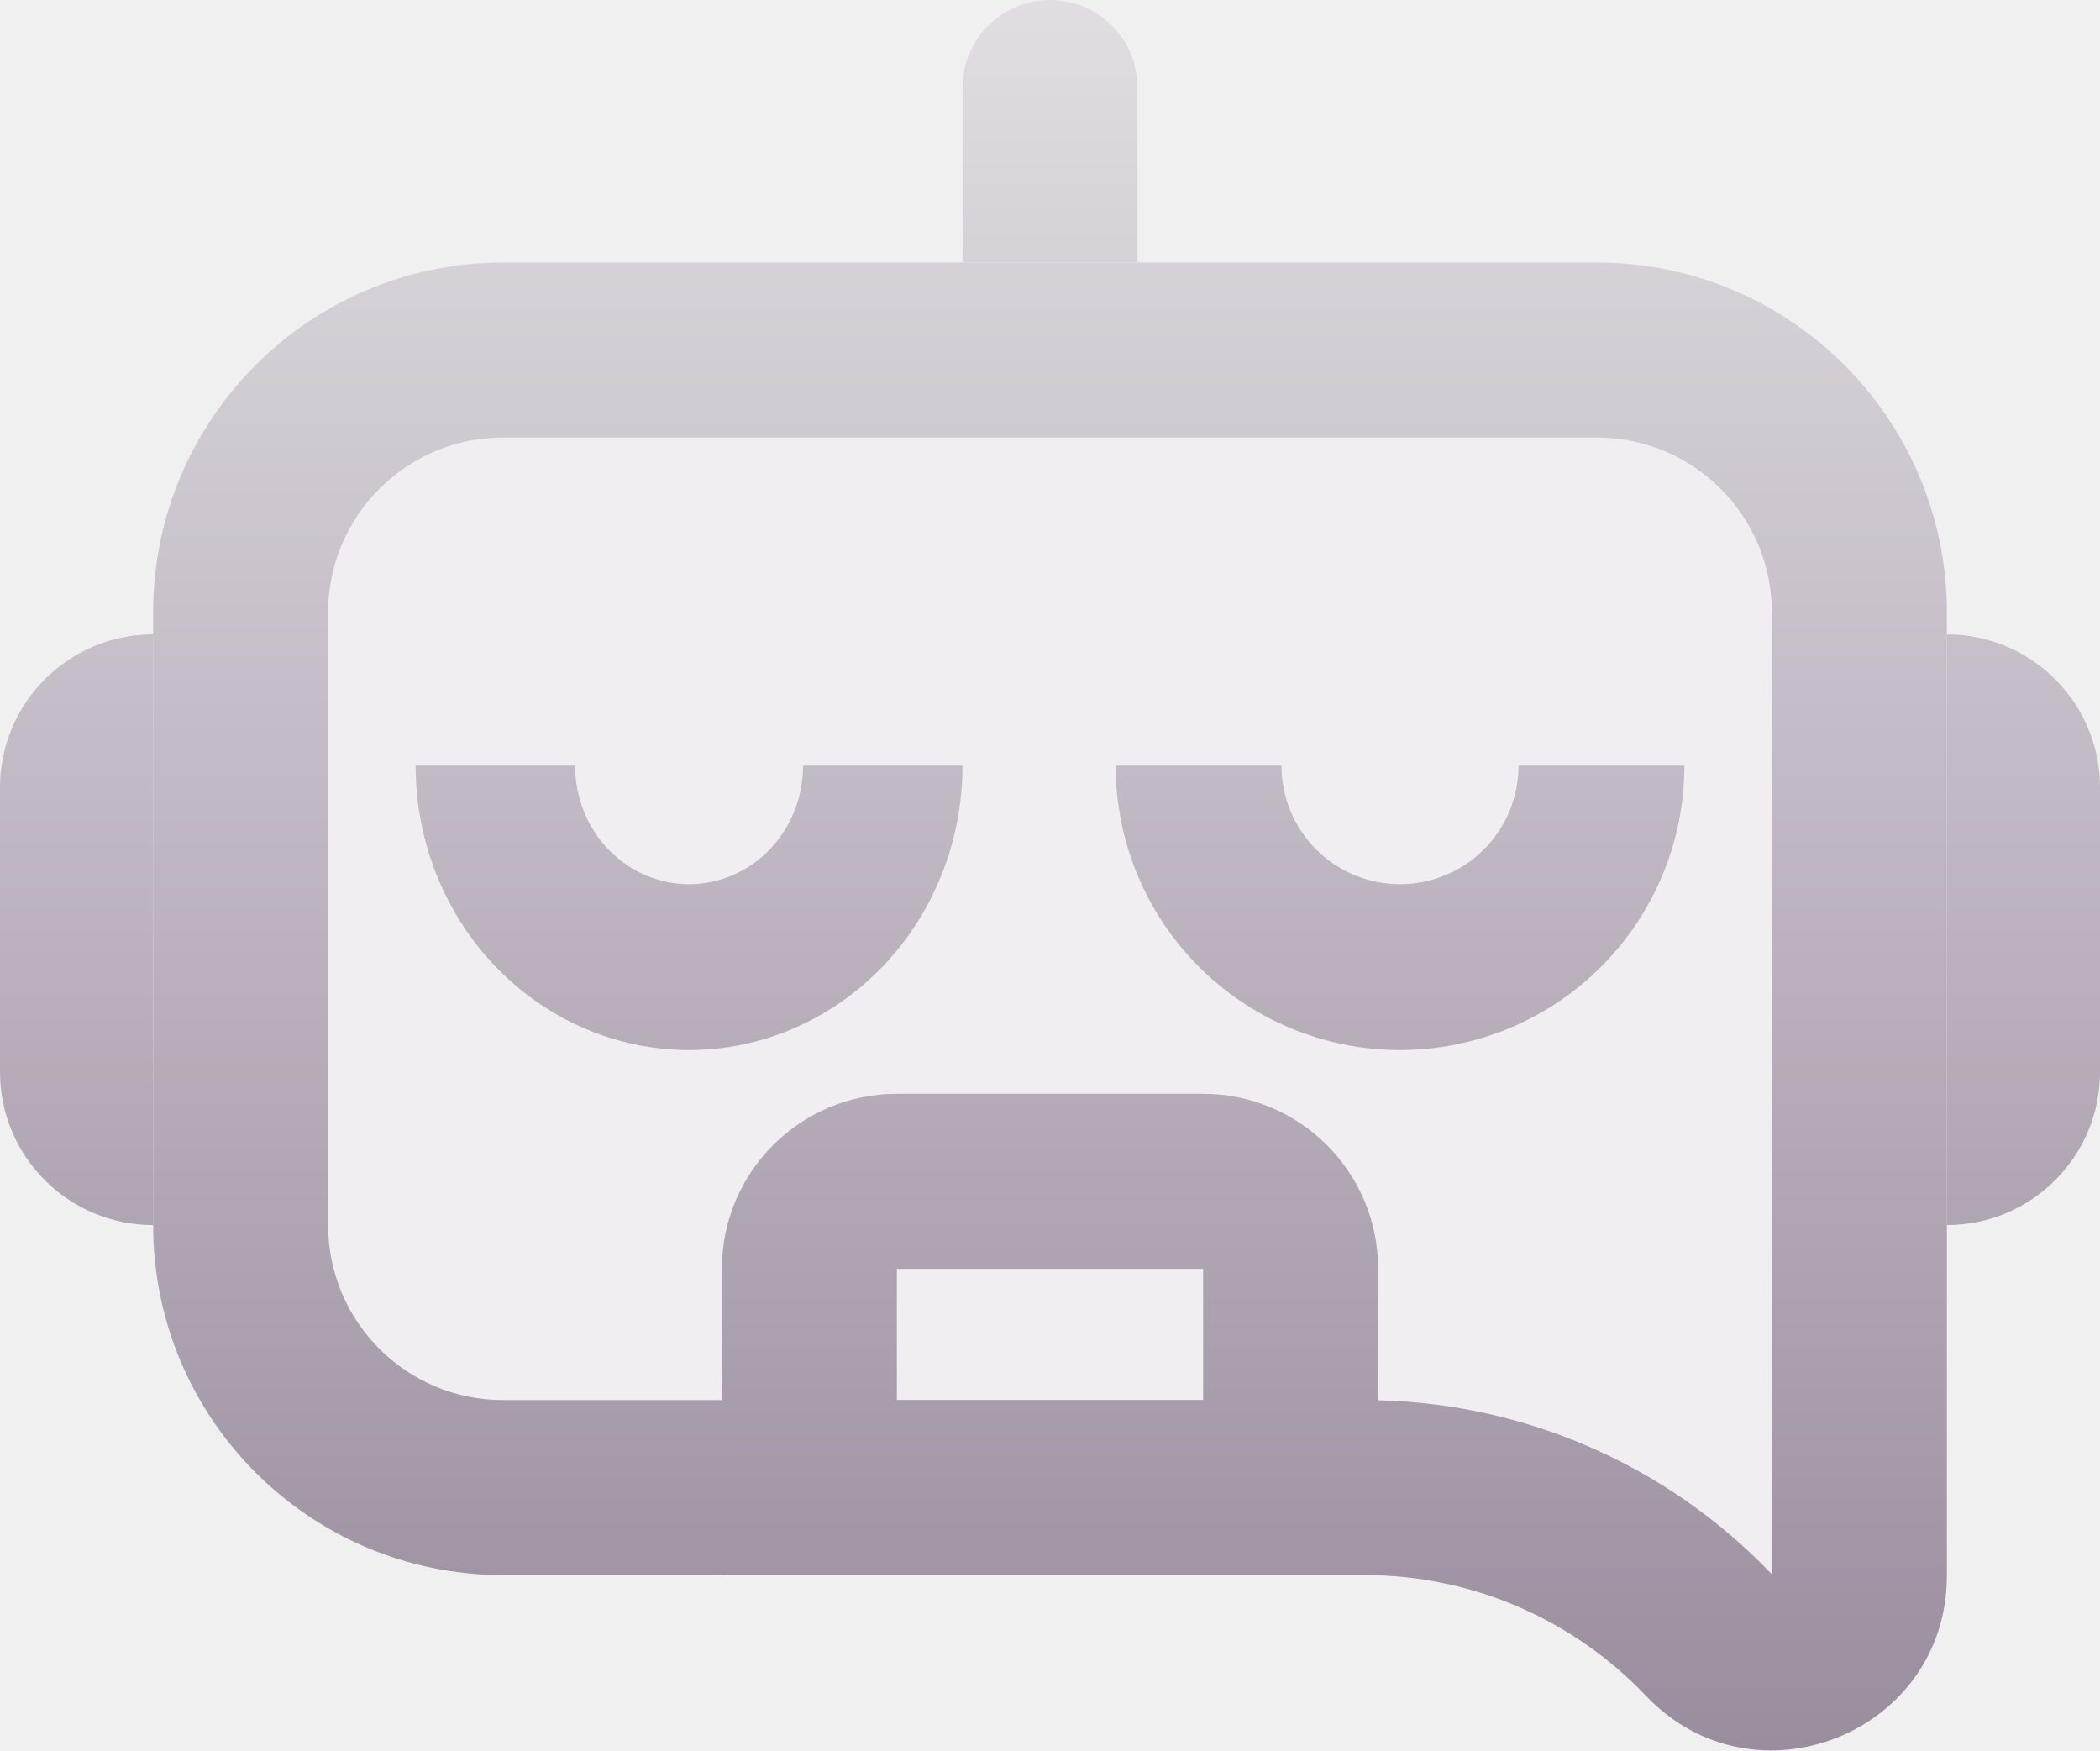
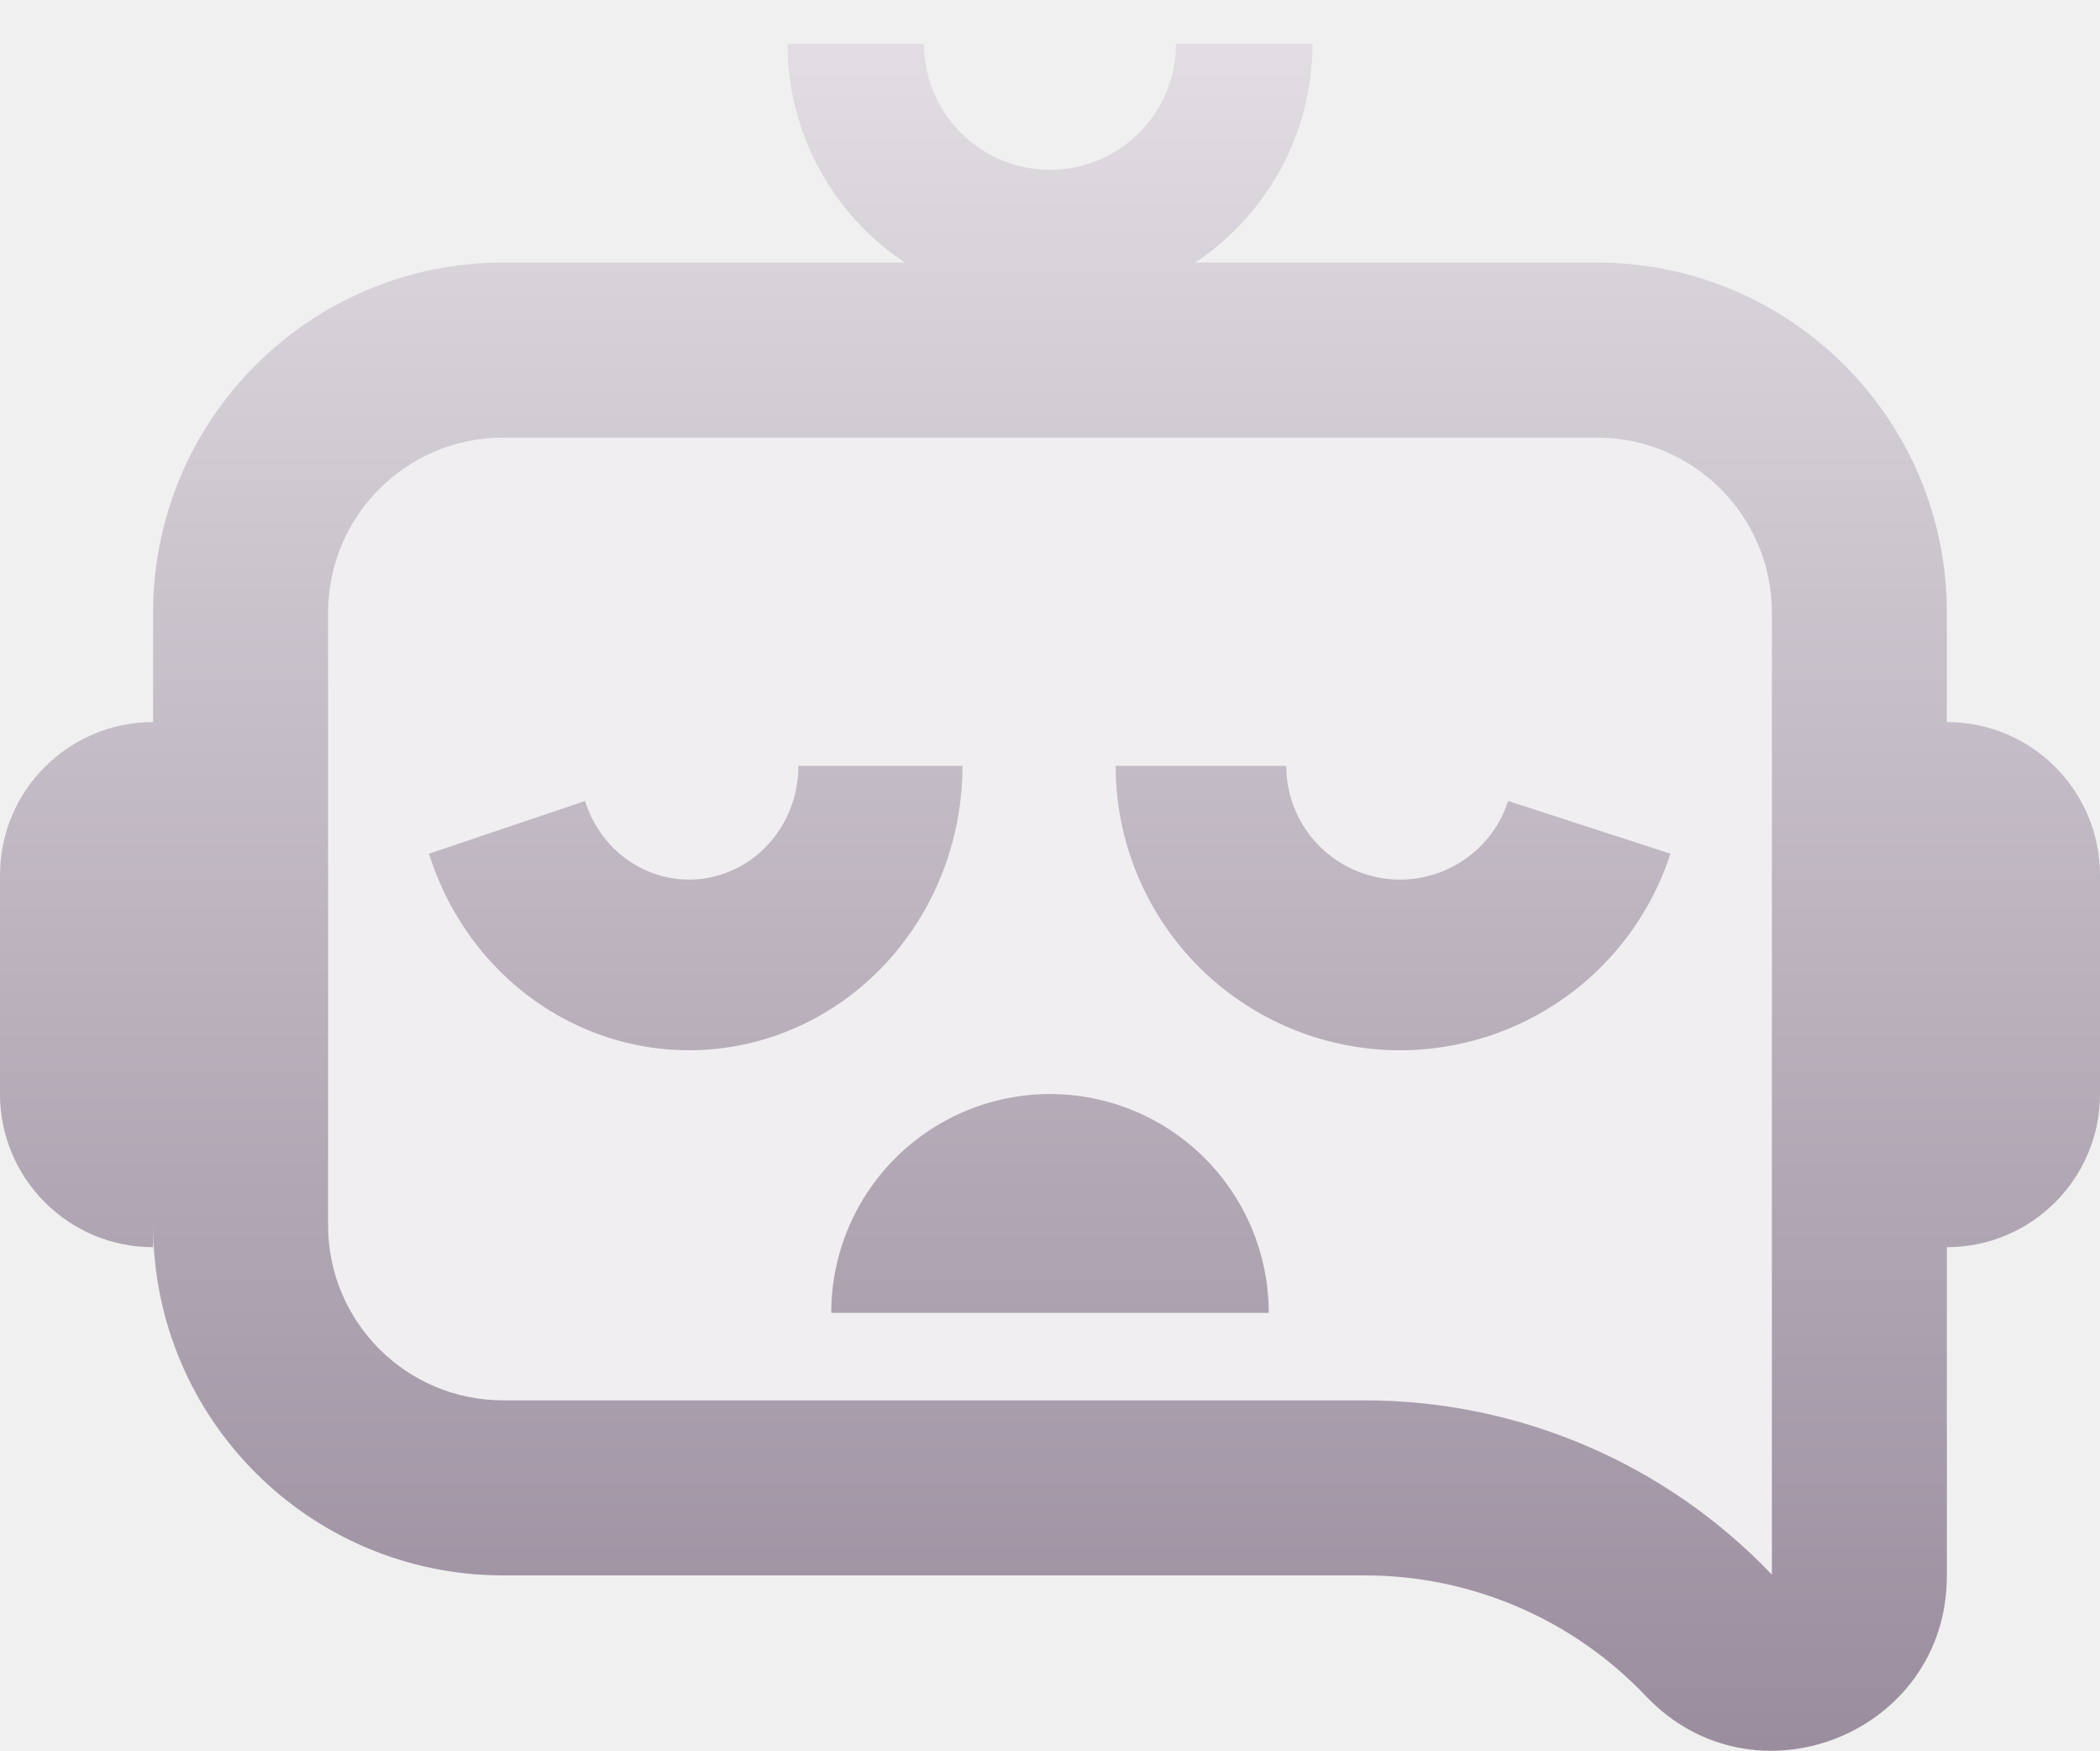
<svg xmlns="http://www.w3.org/2000/svg" width="96" height="80" viewBox="0 0 96 80" fill="none">
  <g clip-path="url(#clip0_32_1884)">
    <path d="M89 27.996C89 19.162 81.837 12 73 12H23C14.163 12 7 19.162 7 27.996V55.99C7 64.825 14.163 71.986 23 71.986H62.391C67.249 71.986 71.895 73.98 75.241 77.502C80.204 82.724 89 79.213 89 72.01V27.996Z" fill="#F1EEF1" />
-     <path fill-rule="evenodd" clip-rule="evenodd" d="M23 19.996H73C77.418 19.996 81 23.577 81 27.995V71.95C76.146 66.865 69.422 63.988 62.391 63.988H23C18.582 63.988 15 60.407 15 55.989V27.995C15 23.577 18.582 19.996 23 19.996ZM73 11.998C81.837 11.998 89 19.16 89 27.995V72.009C89 79.213 80.204 82.725 75.241 77.502C71.895 73.98 67.249 71.986 62.391 71.986H23C14.163 71.986 7 64.824 7 55.989V27.995C7 19.16 14.163 11.998 23 11.998H73Z" fill="url(#paint0_linear_32_1884)" />
-     <path fill-rule="evenodd" clip-rule="evenodd" d="M55 57.989H41V63.988H55V57.989ZM41 49.99C36.582 49.99 33 53.571 33 57.989V71.986H63V57.989C63 53.571 59.418 49.99 55 49.99H41Z" fill="url(#paint1_linear_32_1884)" />
-     <path d="M44 3.999C44 1.791 45.791 0 48 0C50.209 0 52 1.791 52 3.999V11.998H44V3.999Z" fill="url(#paint2_linear_32_1884)" />
-     <path d="M0 35.993C0 32.128 3.134 28.994 7 28.994V55.989C3.134 55.989 0 52.856 0 48.99V35.993Z" fill="url(#paint3_linear_32_1884)" />
-     <path d="M96 35.993C96 32.128 92.866 28.994 89 28.994V55.989C92.866 55.989 96 52.856 96 48.99V35.993Z" fill="url(#paint4_linear_32_1884)" />
-     <path d="M19 34.993C19 36.7 19.323 38.39 19.951 39.967C20.58 41.544 21.5 42.977 22.661 44.184C23.822 45.391 25.2 46.348 26.716 47.001C28.233 47.654 29.858 47.991 31.5 47.991C33.142 47.991 34.767 47.654 36.283 47.001C37.8 46.348 39.178 45.391 40.339 44.184C41.5 42.977 42.42 41.544 43.048 39.967C43.677 38.39 44 36.7 44 34.993H36.711C36.711 35.705 36.576 36.409 36.314 37.067C36.052 37.724 35.668 38.321 35.185 38.824C34.701 39.328 34.126 39.727 33.494 39.999C32.862 40.271 32.184 40.411 31.5 40.411C30.816 40.411 30.138 40.271 29.506 39.999C28.874 39.727 28.299 39.328 27.816 38.824C27.332 38.321 26.948 37.724 26.686 37.067C26.424 36.409 26.289 35.705 26.289 34.993H19Z" fill="url(#paint5_linear_32_1884)" />
-     <path d="M51 34.993C51 36.7 51.336 38.39 51.99 39.967C52.643 41.544 53.6 42.977 54.808 44.184C56.015 45.391 57.448 46.348 59.025 47.001C60.602 47.654 62.293 47.991 64 47.991C65.707 47.991 67.398 47.654 68.975 47.001C70.552 46.348 71.985 45.391 73.192 44.184C74.4 42.977 75.357 41.544 76.01 39.967C76.664 38.39 77 36.7 77 34.993H69.419C69.419 35.705 69.279 36.409 69.007 37.067C68.734 37.724 68.335 38.321 67.832 38.824C67.329 39.328 66.731 39.727 66.074 39.999C65.416 40.271 64.712 40.411 64 40.411C63.288 40.411 62.584 40.271 61.926 39.999C61.269 39.727 60.671 39.328 60.168 38.824C59.665 38.321 59.266 37.724 58.993 37.067C58.721 36.409 58.581 35.705 58.581 34.993H51Z" fill="url(#paint6_linear_32_1884)" />
+     <path d="M41.005 43.443C42.938 41.089 44 38.095 44 35H36.5C36.5 36.238 36.075 37.436 35.302 38.377C34.529 39.319 33.458 39.942 32.282 40.136C31.106 40.33 29.903 40.081 28.887 39.434C27.872 38.787 27.113 37.784 26.745 36.607L19.612 39.017C20.532 41.961 22.431 44.467 24.969 46.084C27.506 47.702 30.516 48.324 33.455 47.84C36.395 47.356 39.072 45.797 41.005 43.443Z" fill="url(#paint0_linear_32_1884)" />
+     <path d="M51 35C51 38.095 52.105 41.089 54.115 43.443C56.125 45.797 58.909 47.356 61.966 47.84C65.024 48.324 68.153 47.702 70.793 46.084C73.432 44.467 75.407 41.961 76.364 39.017L68.945 36.607C68.563 37.784 67.773 38.787 66.717 39.434C65.661 40.081 64.409 40.33 63.187 40.136C61.964 39.942 60.85 39.319 60.046 38.377C59.242 37.436 58.8 36.238 58.8 35H51Z" fill="url(#paint1_linear_32_1884)" />
+     <path d="M55.071 52.929C56.946 54.804 58 57.348 58 60H38C38 57.348 39.054 54.804 40.929 52.929C42.804 51.054 45.348 50 48 50C50.652 50 53.196 51.054 55.071 52.929Z" fill="url(#paint2_linear_32_1884)" />
+     <path fill-rule="evenodd" clip-rule="evenodd" d="M59.087 6.592C59.69 5.136 60 3.576 60 2H53.76C53.76 2.756 53.611 3.505 53.322 4.204C53.032 4.903 52.608 5.538 52.073 6.073C51.538 6.608 50.903 7.032 50.204 7.322C49.505 7.611 48.756 7.76 48 7.76C47.244 7.76 46.495 7.611 45.796 7.322C45.097 7.032 44.462 6.608 43.927 6.073C43.392 5.538 42.968 4.903 42.678 4.204C42.389 3.505 42.24 2.756 42.24 2H36C36 3.576 36.31 5.136 36.913 6.592C37.517 8.048 38.4 9.371 39.515 10.485C40.081 11.052 40.702 11.559 41.367 12H23C14.163 12 7 19.163 7 28V33C3.134 33 0 36.134 0 40V50C0 53.866 3.134 57 7 57V56C7 64.837 14.163 72 23 72H62.391C67.249 72 71.895 73.994 75.241 77.517C80.204 82.741 89 79.228 89 72.023V57C92.866 57 96 53.866 96 50V40C96 36.134 92.866 33 89 33V28C89 19.163 81.837 12 73 12H54.633C55.298 11.559 55.919 11.052 56.485 10.485C57.6 9.371 58.483 8.048 59.087 6.592ZM73 20H23C18.582 20 15 23.582 15 28V56C15 60.418 18.582 64 23 64H62.391C69.422 64 76.146 66.878 81 71.964V28C81 23.582 77.418 20 73 20Z" fill="url(#paint3_linear_32_1884)" />
  </g>
  <defs>
-     <linearGradient id="paint0_linear_32_1884" x1="48" y1="0" x2="48" y2="80" gradientUnits="userSpaceOnUse">
+     <linearGradient id="paint0_linear_32_1884" x1="48" y1="2" x2="48" y2="80.016" gradientUnits="userSpaceOnUse">
      <stop stop-color="#E1DDE2" />
      <stop offset="1" stop-color="#9A8D9E" />
    </linearGradient>
-     <linearGradient id="paint1_linear_32_1884" x1="48" y1="0" x2="48" y2="80" gradientUnits="userSpaceOnUse">
+     <linearGradient id="paint1_linear_32_1884" x1="48" y1="2" x2="48" y2="80.016" gradientUnits="userSpaceOnUse">
      <stop stop-color="#E1DDE2" />
      <stop offset="1" stop-color="#9A8D9E" />
    </linearGradient>
-     <linearGradient id="paint2_linear_32_1884" x1="48" y1="0" x2="48" y2="80" gradientUnits="userSpaceOnUse">
+     <linearGradient id="paint2_linear_32_1884" x1="48" y1="2" x2="48" y2="80.016" gradientUnits="userSpaceOnUse">
      <stop stop-color="#E1DDE2" />
      <stop offset="1" stop-color="#9A8D9E" />
    </linearGradient>
-     <linearGradient id="paint3_linear_32_1884" x1="48" y1="0" x2="48" y2="80" gradientUnits="userSpaceOnUse">
-       <stop stop-color="#E1DDE2" />
-       <stop offset="1" stop-color="#9A8D9E" />
-     </linearGradient>
-     <linearGradient id="paint4_linear_32_1884" x1="48" y1="0" x2="48" y2="80" gradientUnits="userSpaceOnUse">
-       <stop stop-color="#E1DDE2" />
-       <stop offset="1" stop-color="#9A8D9E" />
-     </linearGradient>
-     <linearGradient id="paint5_linear_32_1884" x1="48" y1="0" x2="48" y2="80" gradientUnits="userSpaceOnUse">
-       <stop stop-color="#E1DDE2" />
-       <stop offset="1" stop-color="#9A8D9E" />
-     </linearGradient>
-     <linearGradient id="paint6_linear_32_1884" x1="48" y1="0" x2="48" y2="80" gradientUnits="userSpaceOnUse">
+     <linearGradient id="paint3_linear_32_1884" x1="48" y1="2" x2="48" y2="80.016" gradientUnits="userSpaceOnUse">
      <stop stop-color="#E1DDE2" />
      <stop offset="1" stop-color="#9A8D9E" />
    </linearGradient>
    <clipPath id="clip0_32_1884">
      <rect width="96" height="80" fill="white" />
    </clipPath>
  </defs>
</svg>
